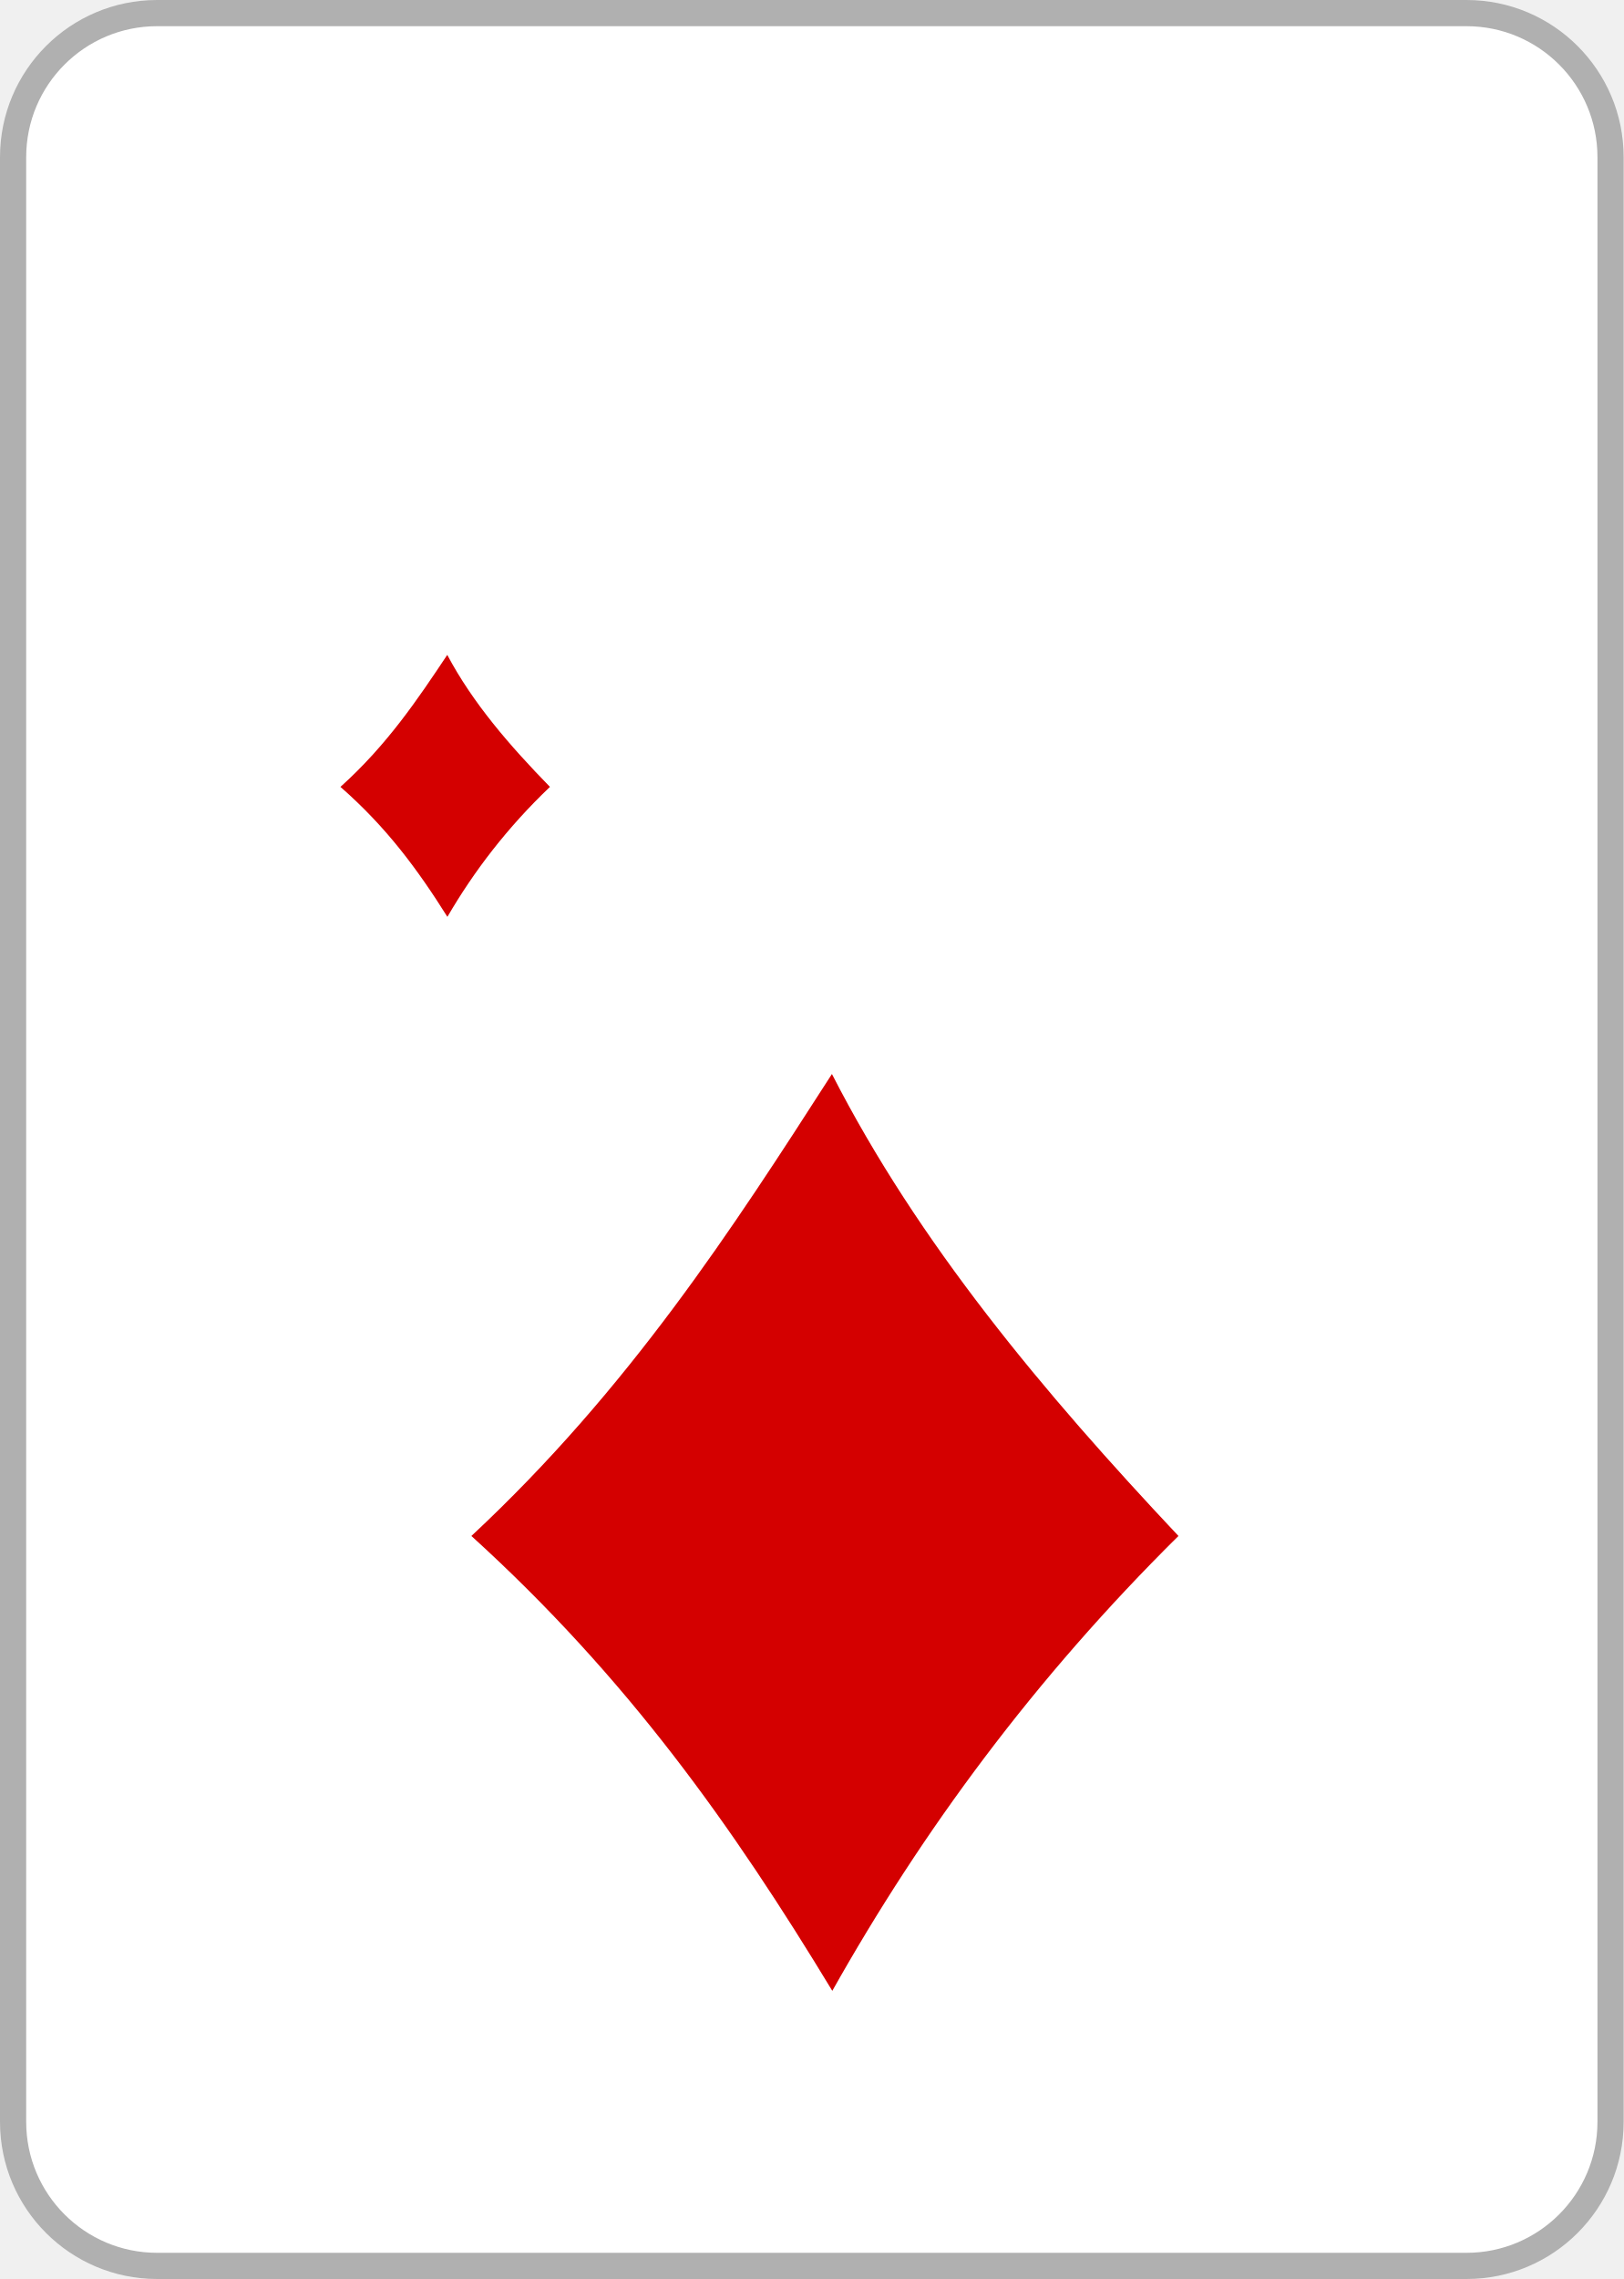
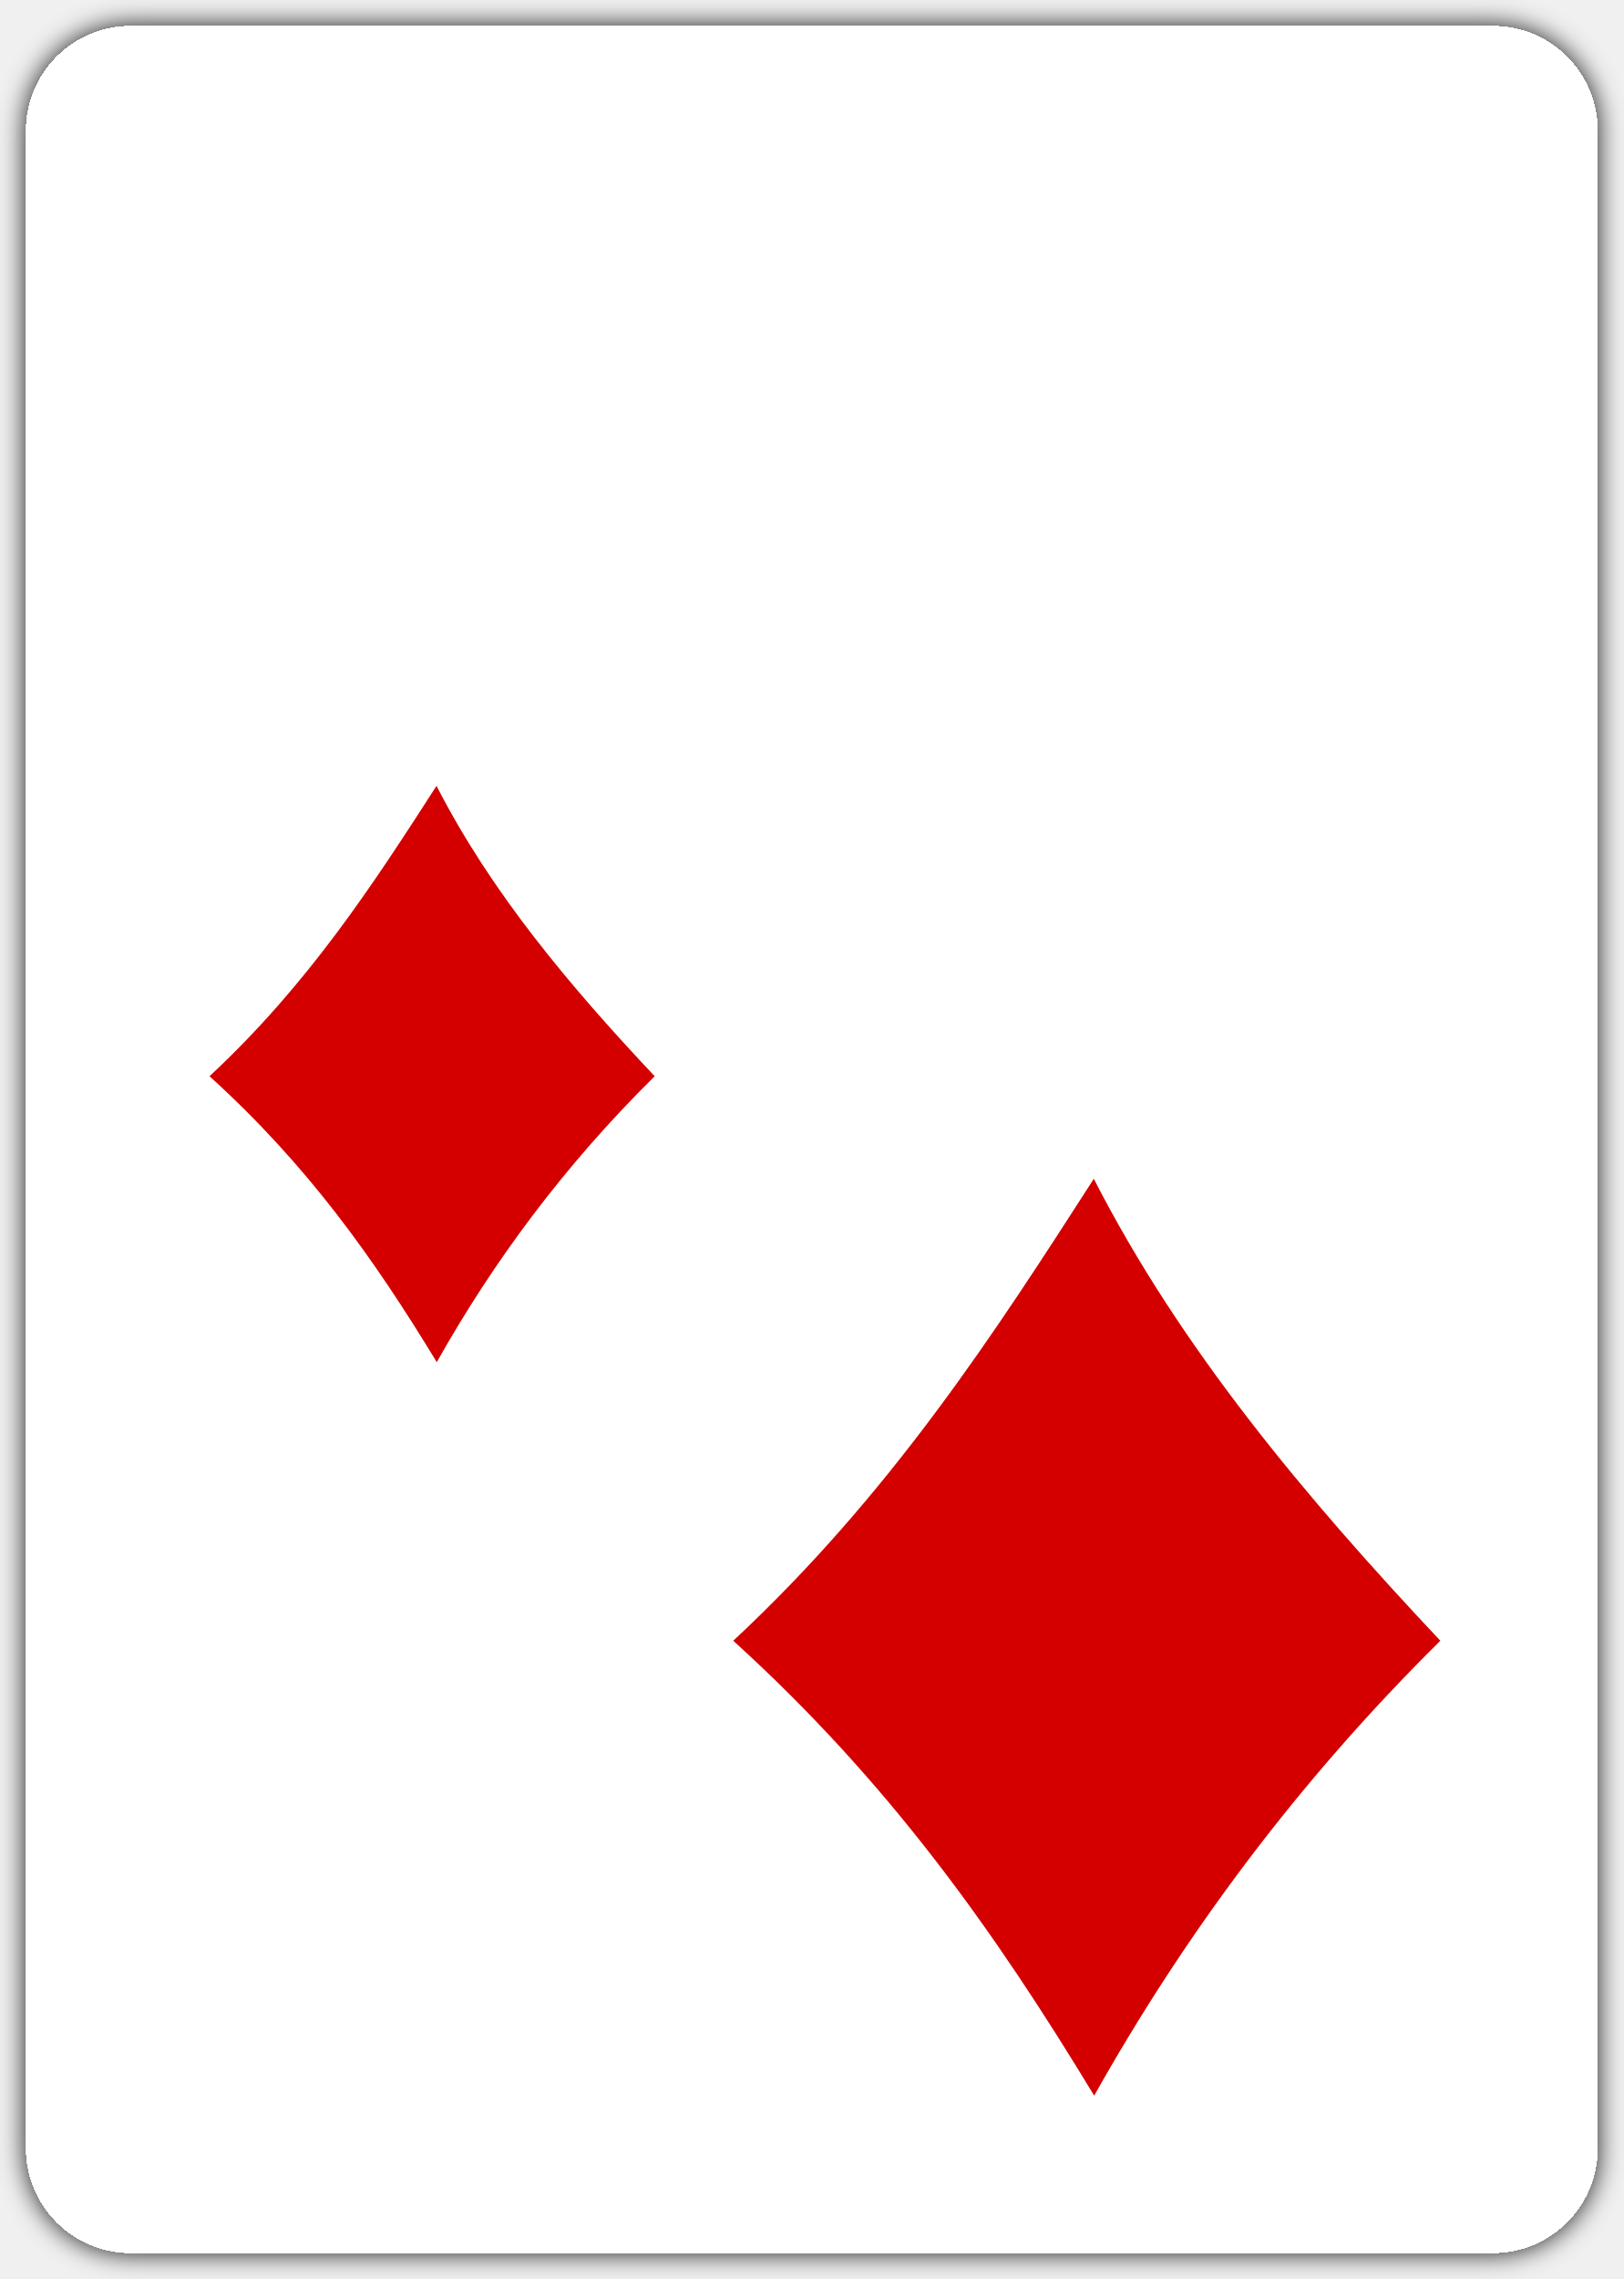
<svg xmlns="http://www.w3.org/2000/svg" width="62" height="87" viewBox="0 0 62 87" fill="none">
-   <rect x="0.5" y="0.5" width="61" height="86" rx="5.5" fill="white" stroke="#B0B0B0" />
-   <path d="M18 58.635C24.021 53.022 27.976 46.897 31.768 41C35.083 47.48 39.841 53.15 45 58.635C39.499 64.078 35.217 69.89 31.782 76C27.976 69.719 23.962 64.049 18 58.635Z" fill="#D40000" />
-   <path d="M13 30.039C14.784 28.435 15.956 26.685 17.079 25C18.062 26.851 19.471 28.471 21 30.039C19.37 31.594 18.101 33.254 17.084 35C15.956 33.205 14.767 31.585 13 30.039Z" fill="#D40000" />
+   <g filter="url(#filter0_d)">
+     <path d="M1 5C1 2.791 2.791 1 5 1H57C59.209 1 61 2.791 61 5V82C61 84.209 59.209 86 57 86H5C2.791 86 1 84.209 1 82V5Z" fill="white" />
+   </g>
+   <path d="M28 62.635C34.022 57.022 37.976 50.897 41.768 45C45.083 51.48 49.841 57.15 55 62.635C49.499 68.078 45.217 73.89 41.782 80C37.976 73.719 33.962 68.049 28 62.635Z" fill="#D40000" />
+   <path d="M8 41.085C11.791 37.557 14.281 33.707 16.669 30C18.756 34.073 21.752 37.637 25 41.085C21.536 44.506 18.84 48.159 16.678 52C14.281 48.052 11.754 44.488 8 41.085Z" fill="#D40000" />
+   <defs>
+     <filter id="filter0_d" x="0" y="0" width="62" height="87" filterUnits="userSpaceOnUse" color-interpolation-filters="sRGB">
+       <feFlood flood-opacity="0" result="BackgroundImageFix" />
+       <feColorMatrix in="SourceAlpha" type="matrix" values="0 0 0 0 0 0 0 0 0 0 0 0 0 0 0 0 0 0 127 0" result="hardAlpha" />
+       <feOffset />
+       <feGaussianBlur stdDeviation="0.5" />
+       <feComposite in2="hardAlpha" operator="out" />
+       <feColorMatrix type="matrix" values="0 0 0 0 0 0 0 0 0 0 0 0 0 0 0 0 0 0 0.9 0" />
+       <feBlend mode="normal" in2="BackgroundImageFix" result="effect1_dropShadow" />
+       <feBlend mode="normal" in="SourceGraphic" in2="effect1_dropShadow" result="shape" />
+     </filter>
+   </defs>
</svg>
